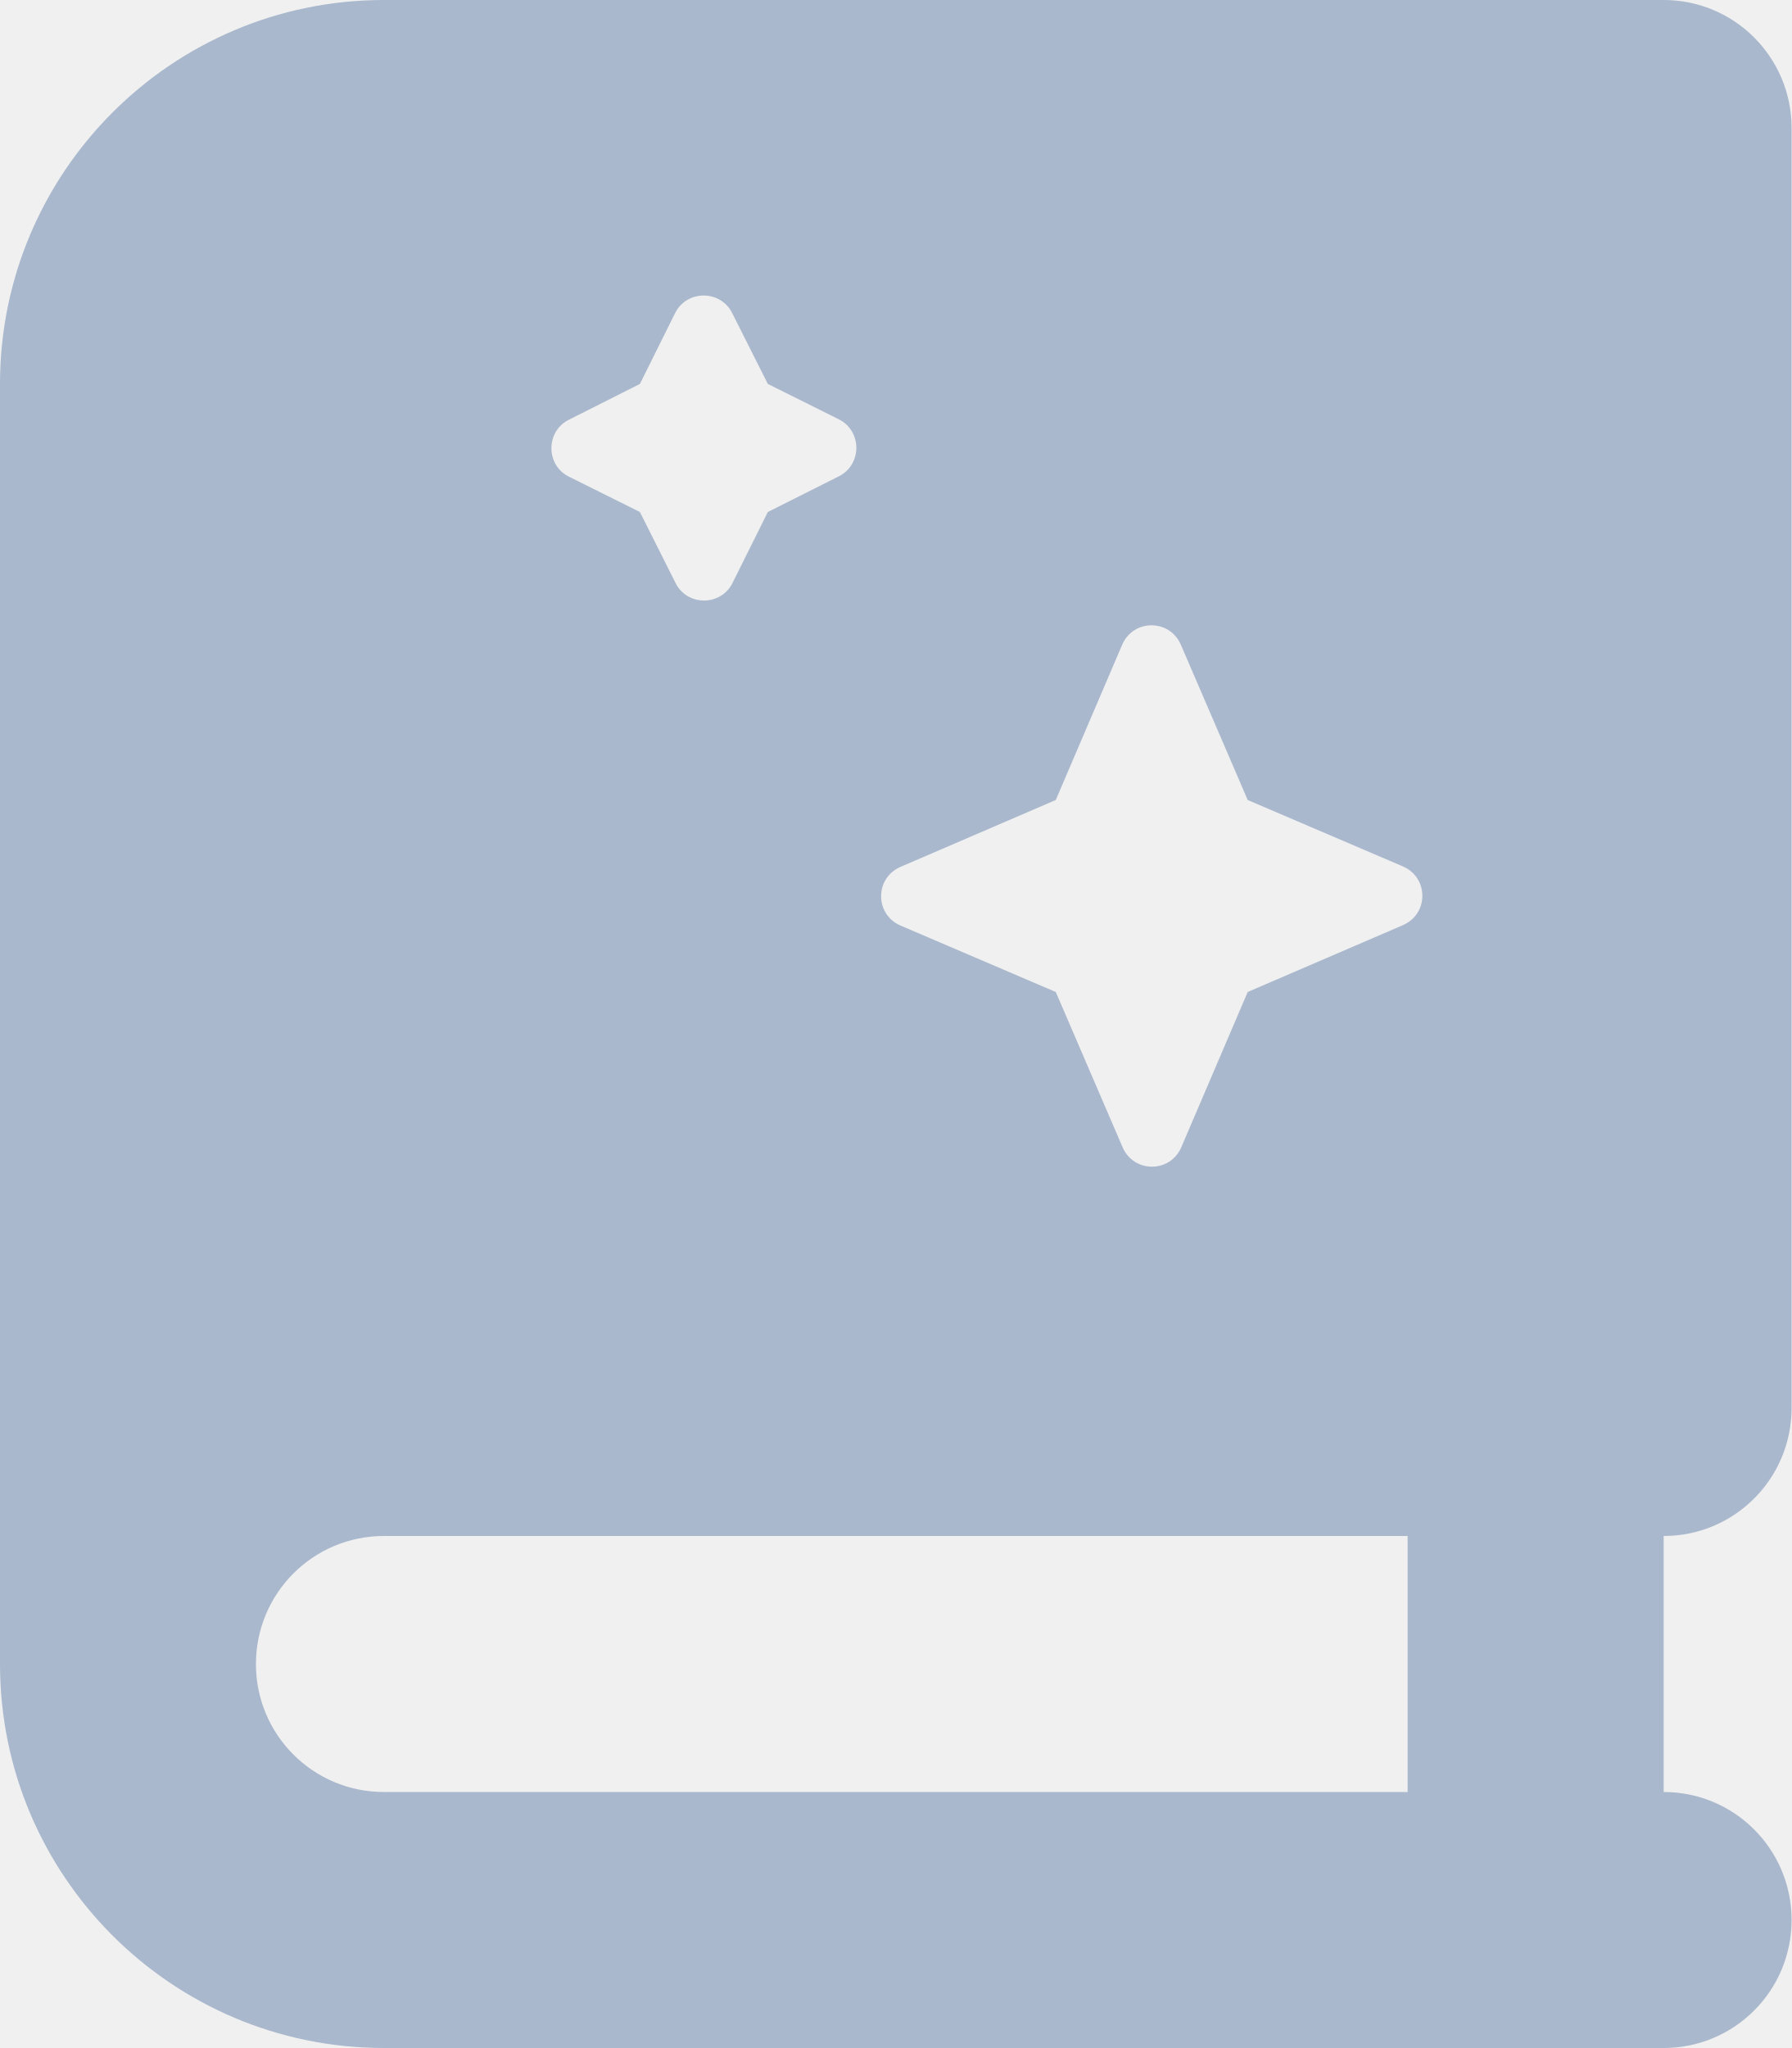
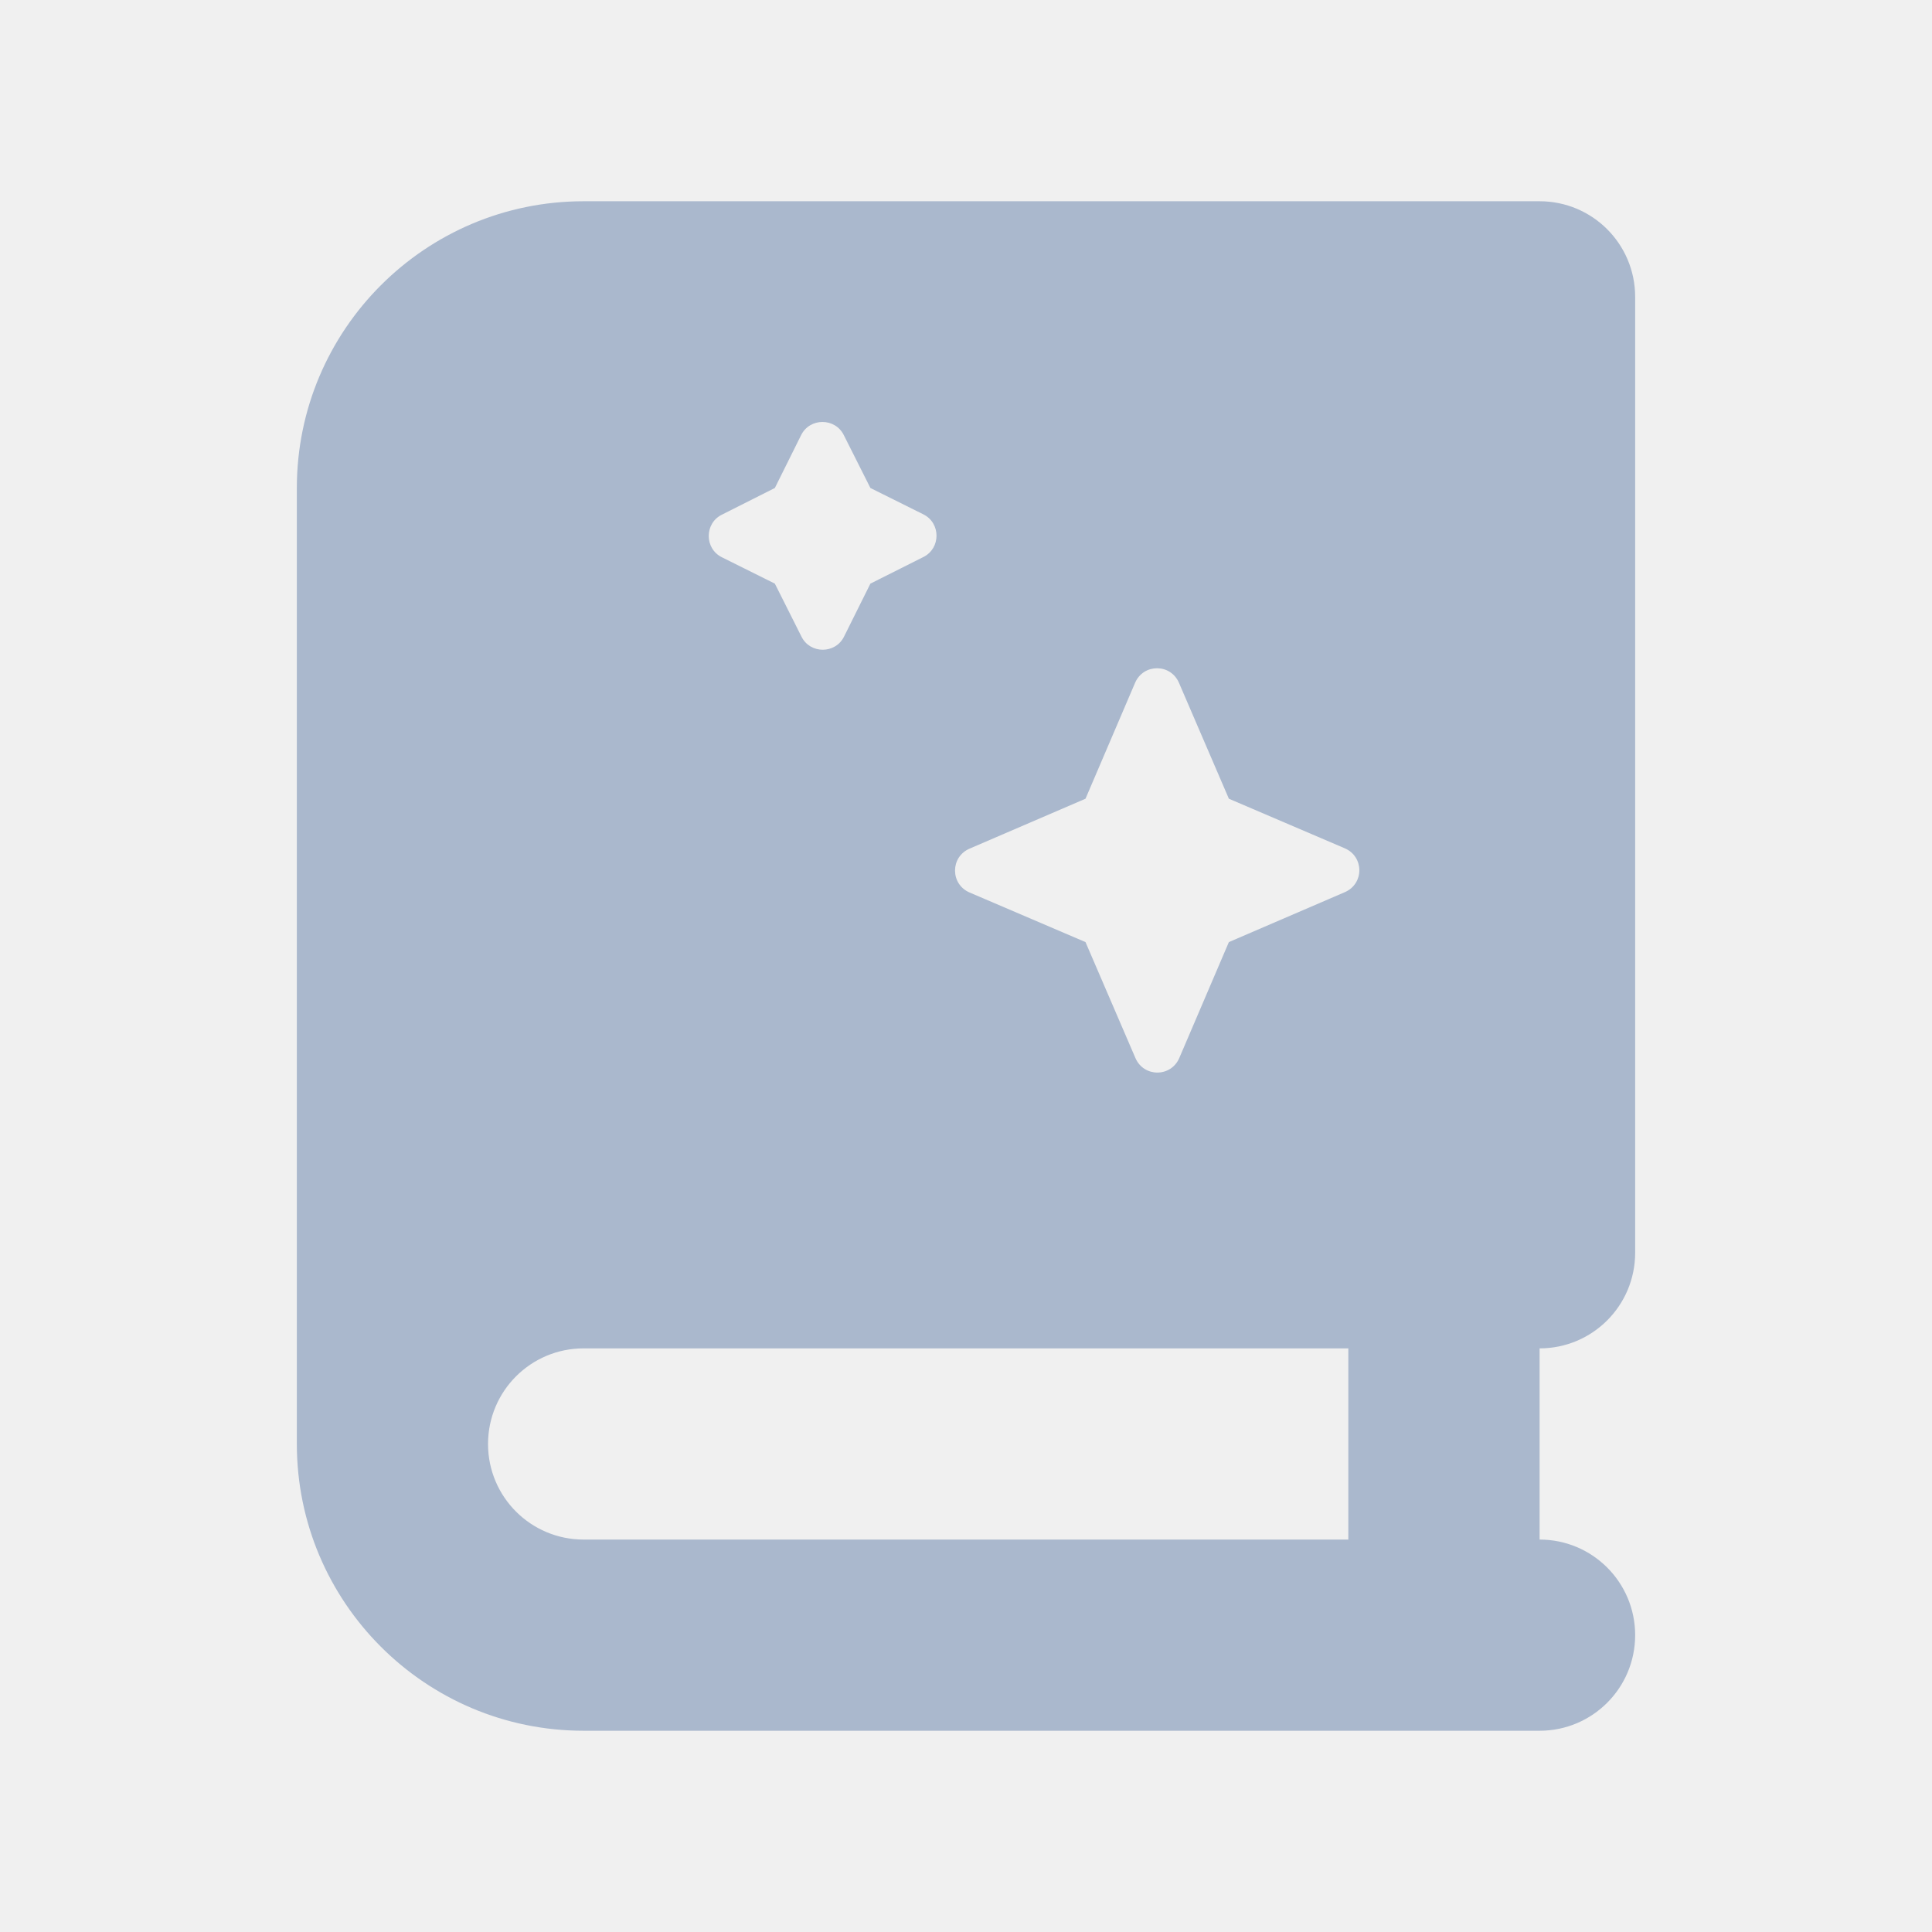
- <svg xmlns="http://www.w3.org/2000/svg" preserveAspectRatio="none" width="100%" height="100%" overflow="visible" style="display: block;" viewBox="0 0 16.625 19" fill="none">
-   <g id="Frame" clip-path="url(#clip0_0_81)">
-     <path id="Vector" d="M3.562 0C1.596 0 0 1.596 0 3.562V15.438C0 17.404 1.596 19 3.562 19H14.25H15.438C16.094 19 16.625 18.469 16.625 17.812C16.625 17.156 16.094 16.625 15.438 16.625V14.25C16.094 14.25 16.625 13.719 16.625 13.062V1.188C16.625 0.531 16.094 0 15.438 0H14.25H3.562ZM3.562 14.25H13.062V16.625H3.562C2.906 16.625 2.375 16.094 2.375 15.438C2.375 14.781 2.906 14.25 3.562 14.25ZM9.797 7.422L10.413 5.982C10.517 5.741 10.854 5.741 10.958 5.982L11.578 7.422L13.018 8.038C13.259 8.142 13.259 8.479 13.018 8.583L11.578 9.203L10.962 10.643C10.858 10.884 10.521 10.884 10.417 10.643L9.797 9.203L8.357 8.587C8.116 8.483 8.116 8.146 8.357 8.042L9.797 7.422ZM6.264 2.906C6.372 2.687 6.687 2.687 6.795 2.906L7.125 3.562L7.782 3.889C8.001 3.997 8.001 4.312 7.782 4.42L7.125 4.75L6.798 5.407C6.691 5.626 6.375 5.626 6.268 5.407L5.938 4.75L5.281 4.423C5.062 4.316 5.062 4 5.281 3.893L5.938 3.562L6.264 2.906Z" fill="#AAB8CD" />
+ <svg xmlns="http://www.w3.org/2000/svg" preserveAspectRatio="none" width="100%" height="100%" overflow="visible" style="display: block;" viewBox="0 0 24 24" fill="none">
+   <g transform="translate(3.6875 2.5)">
+     <g id="Frame" clip-path="url(#clip0_0_81)">
+       <path id="Vector" d="M3.562 0C1.596 0 0 1.596 0 3.562V15.438C0 17.404 1.596 19 3.562 19H14.25H15.438C16.094 19 16.625 18.469 16.625 17.812C16.625 17.156 16.094 16.625 15.438 16.625V14.25C16.094 14.25 16.625 13.719 16.625 13.062V1.188C16.625 0.531 16.094 0 15.438 0H14.25H3.562ZM3.562 14.25H13.062V16.625H3.562C2.906 16.625 2.375 16.094 2.375 15.438C2.375 14.781 2.906 14.25 3.562 14.25ZM9.797 7.422L10.413 5.982C10.517 5.741 10.854 5.741 10.958 5.982L11.578 7.422L13.018 8.038C13.259 8.142 13.259 8.479 13.018 8.583L11.578 9.203L10.962 10.643C10.858 10.884 10.521 10.884 10.417 10.643L9.797 9.203L8.357 8.587C8.116 8.483 8.116 8.146 8.357 8.042L9.797 7.422ZM6.264 2.906C6.372 2.687 6.687 2.687 6.795 2.906L7.125 3.562L7.782 3.889C8.001 3.997 8.001 4.312 7.782 4.42L7.125 4.75L6.798 5.407C6.691 5.626 6.375 5.626 6.268 5.407L5.938 4.75L5.281 4.423C5.062 4.316 5.062 4 5.281 3.893L5.938 3.562L6.264 2.906Z" fill="#AAB8CD" />
+     </g>
  </g>
  <defs>
    <clipPath id="clip0_0_81">
      <rect width="16.625" height="19" fill="white" />
    </clipPath>
  </defs>
</svg>
